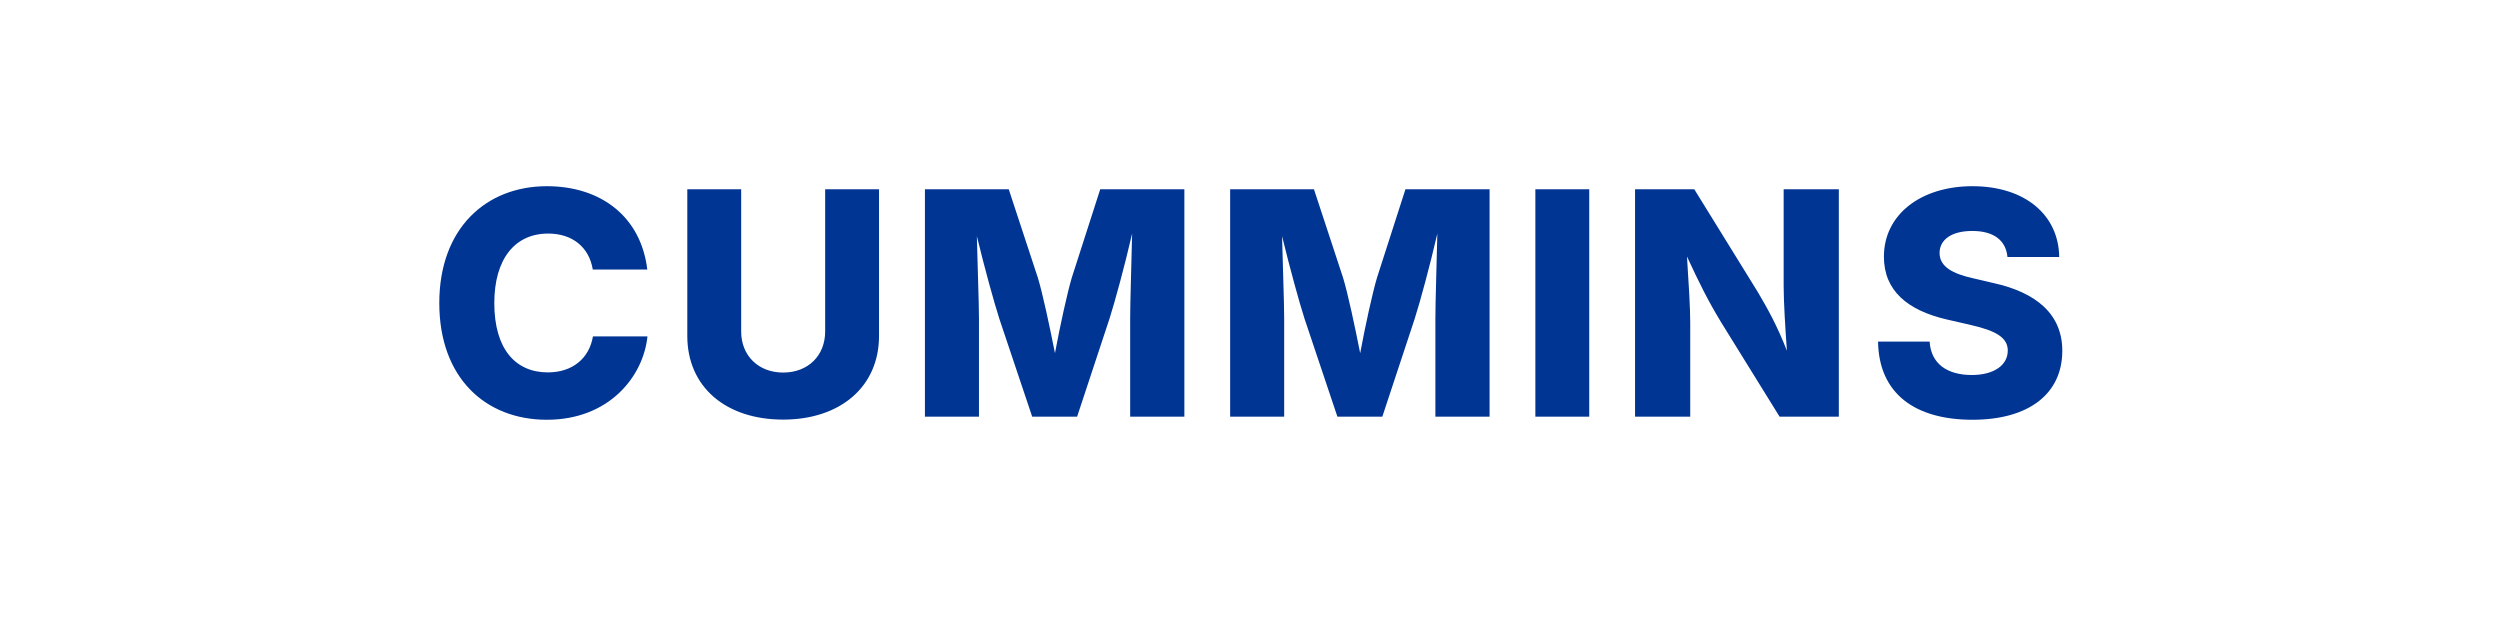
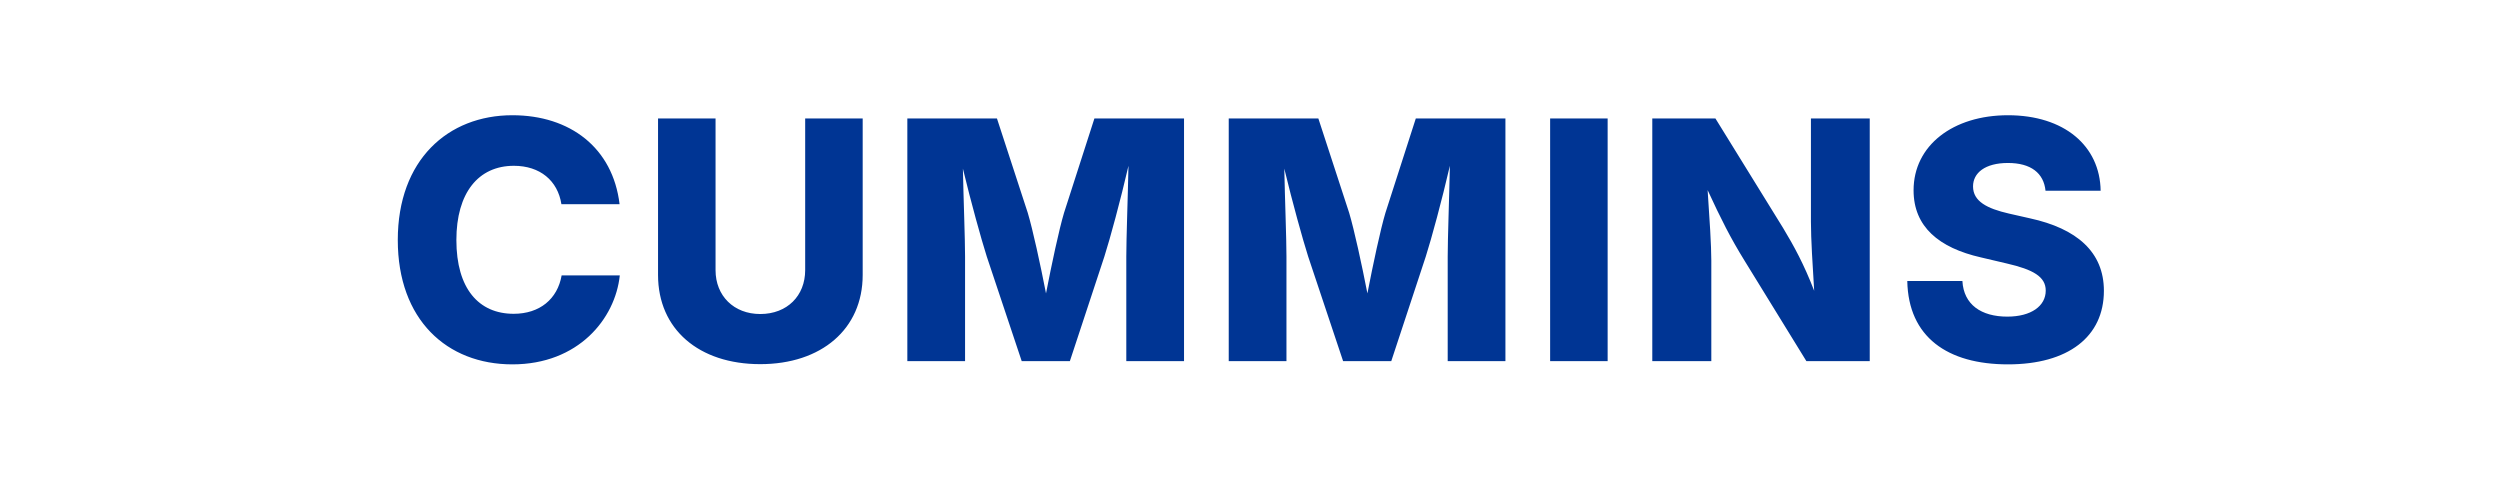
- <svg xmlns="http://www.w3.org/2000/svg" viewBox="0 0 240 60" width="240" height="60">
-   <rect width="240" height="60" fill="#ffffff" />
-   <text x="120" y="40" font-family="Inter, sans-serif" font-size="30" font-weight="800" fill="#003594" text-anchor="middle" letter-spacing="1">CUMMINS</text>
+ <svg xmlns="http://www.w3.org/2000/svg" viewBox="0 0 180 36">
+   <rect width="180" height="36" fill="#ffffff" />
+   <text x="90.0" y="26" font-family="Inter, sans-serif" font-size="24" font-weight="800" fill="#003594" text-anchor="middle" letter-spacing="0.5">CUMMINS</text>
</svg>
